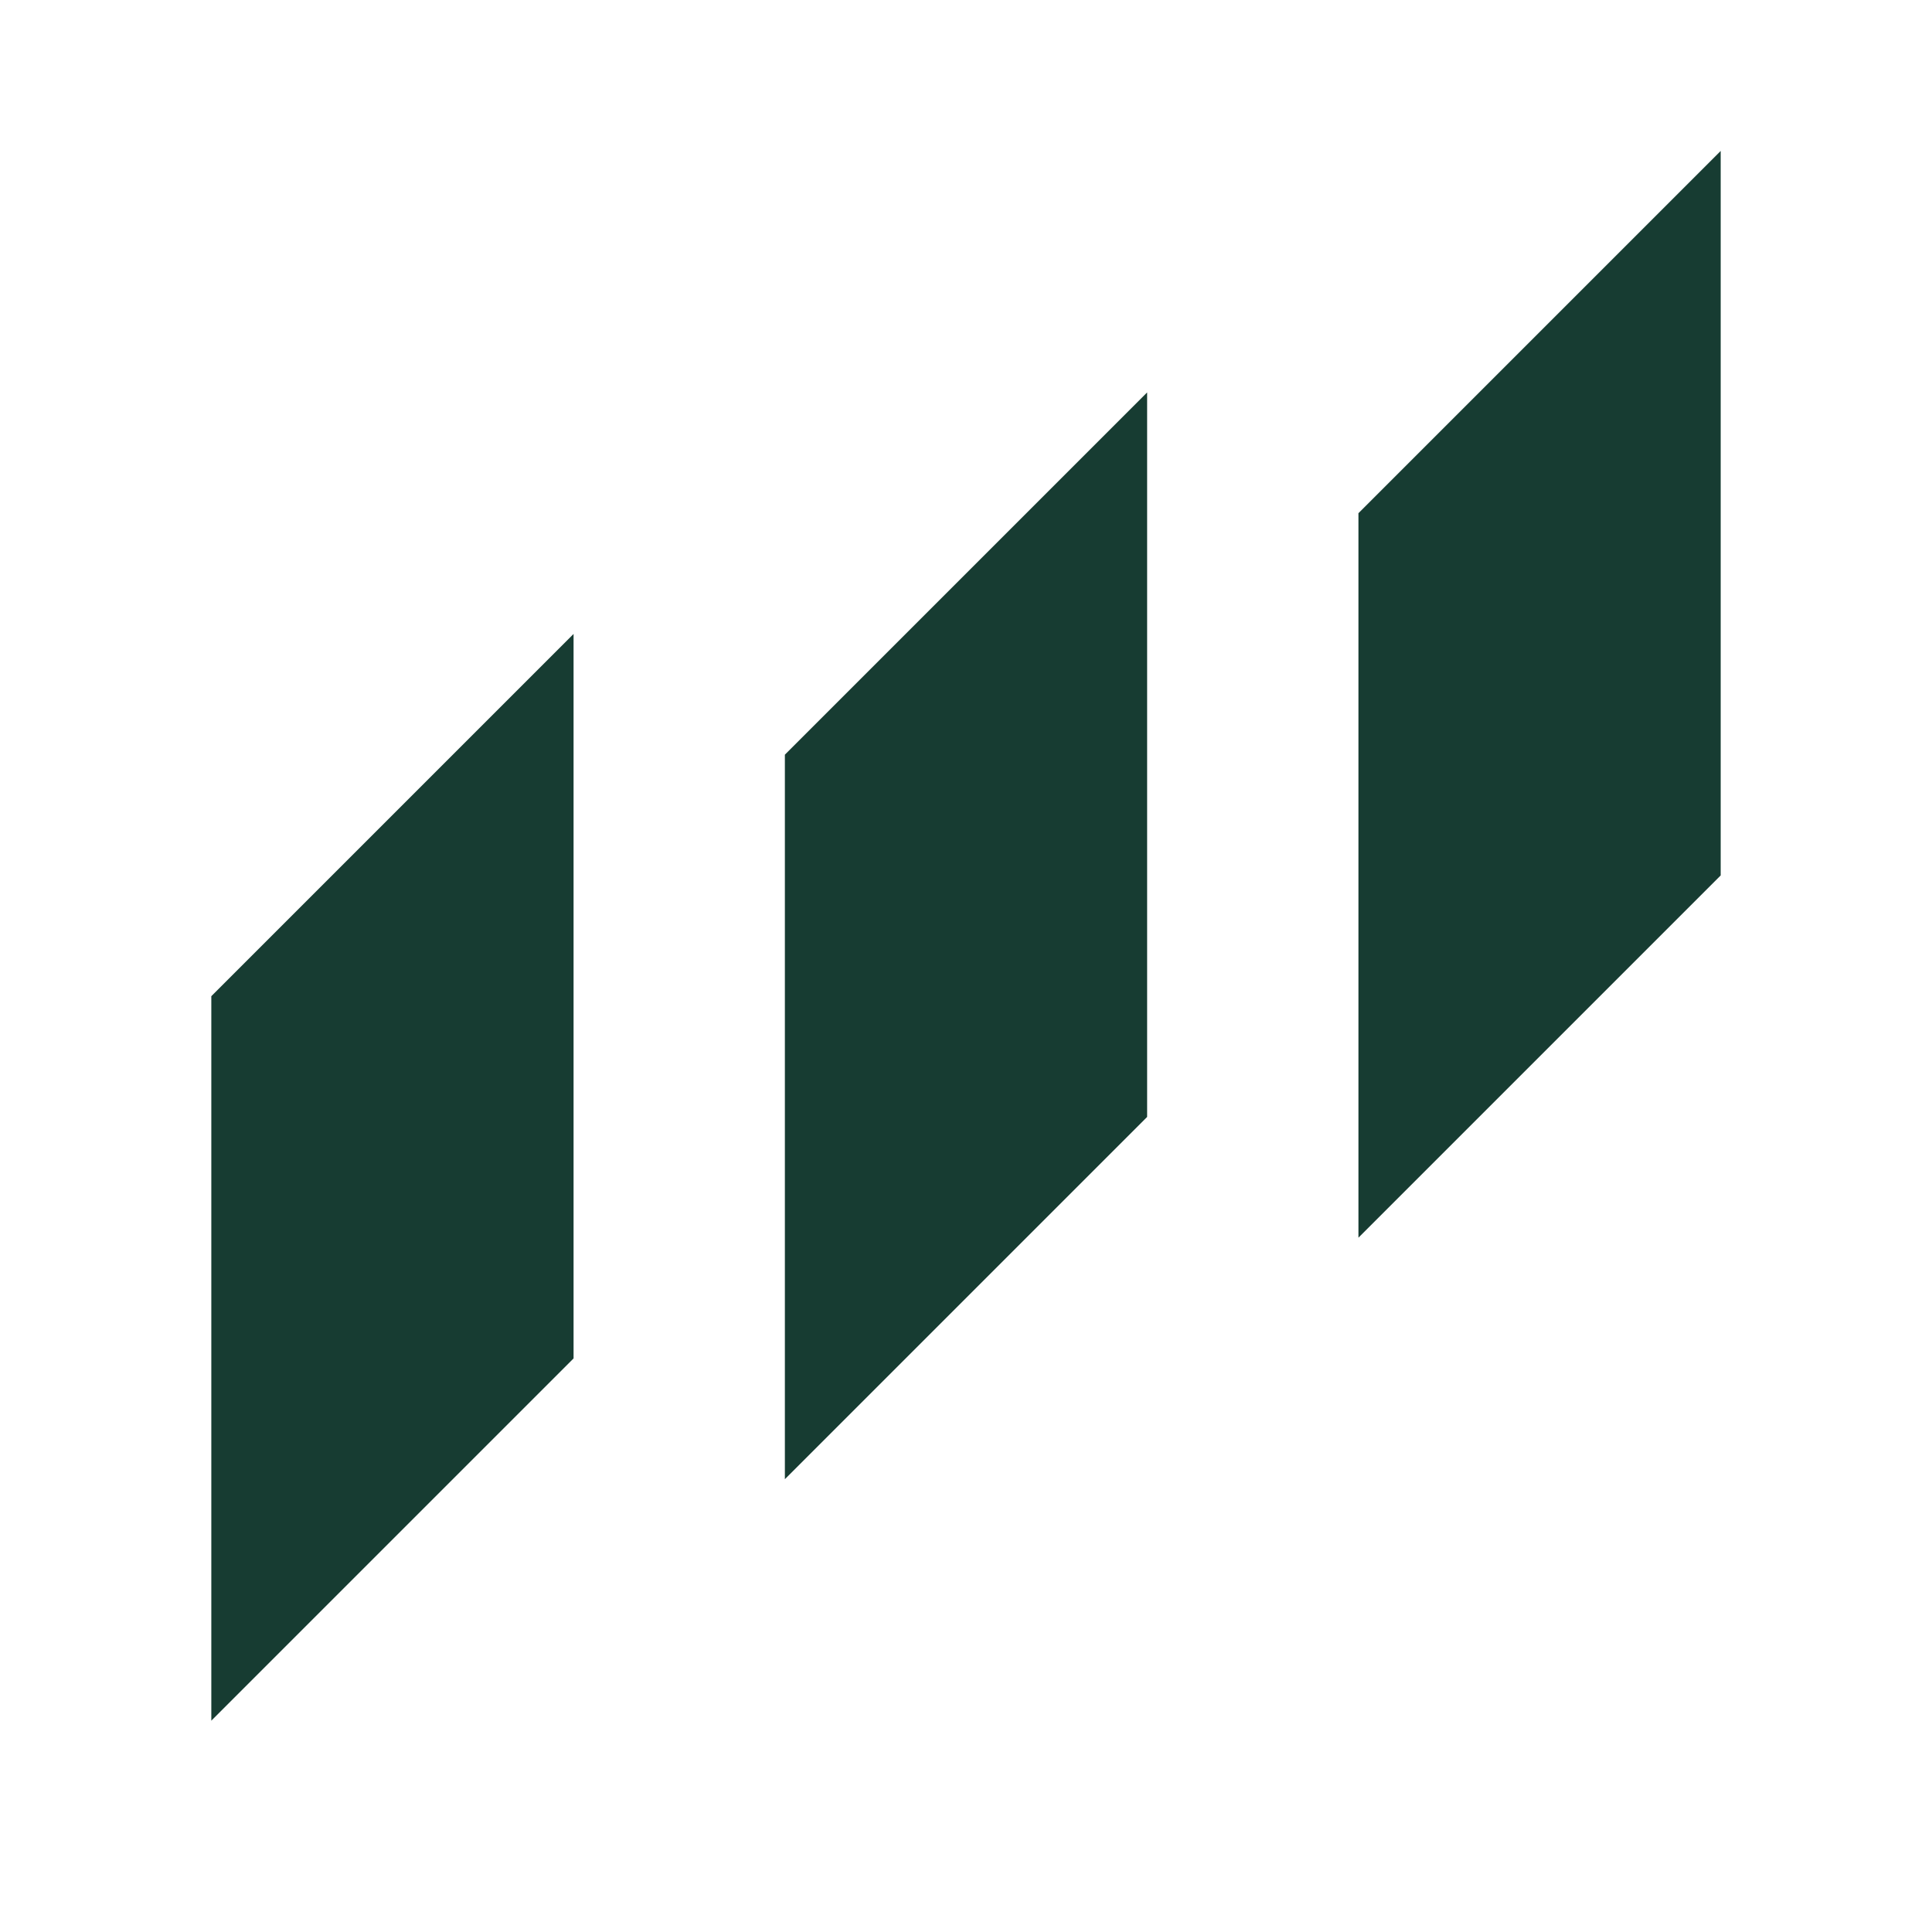
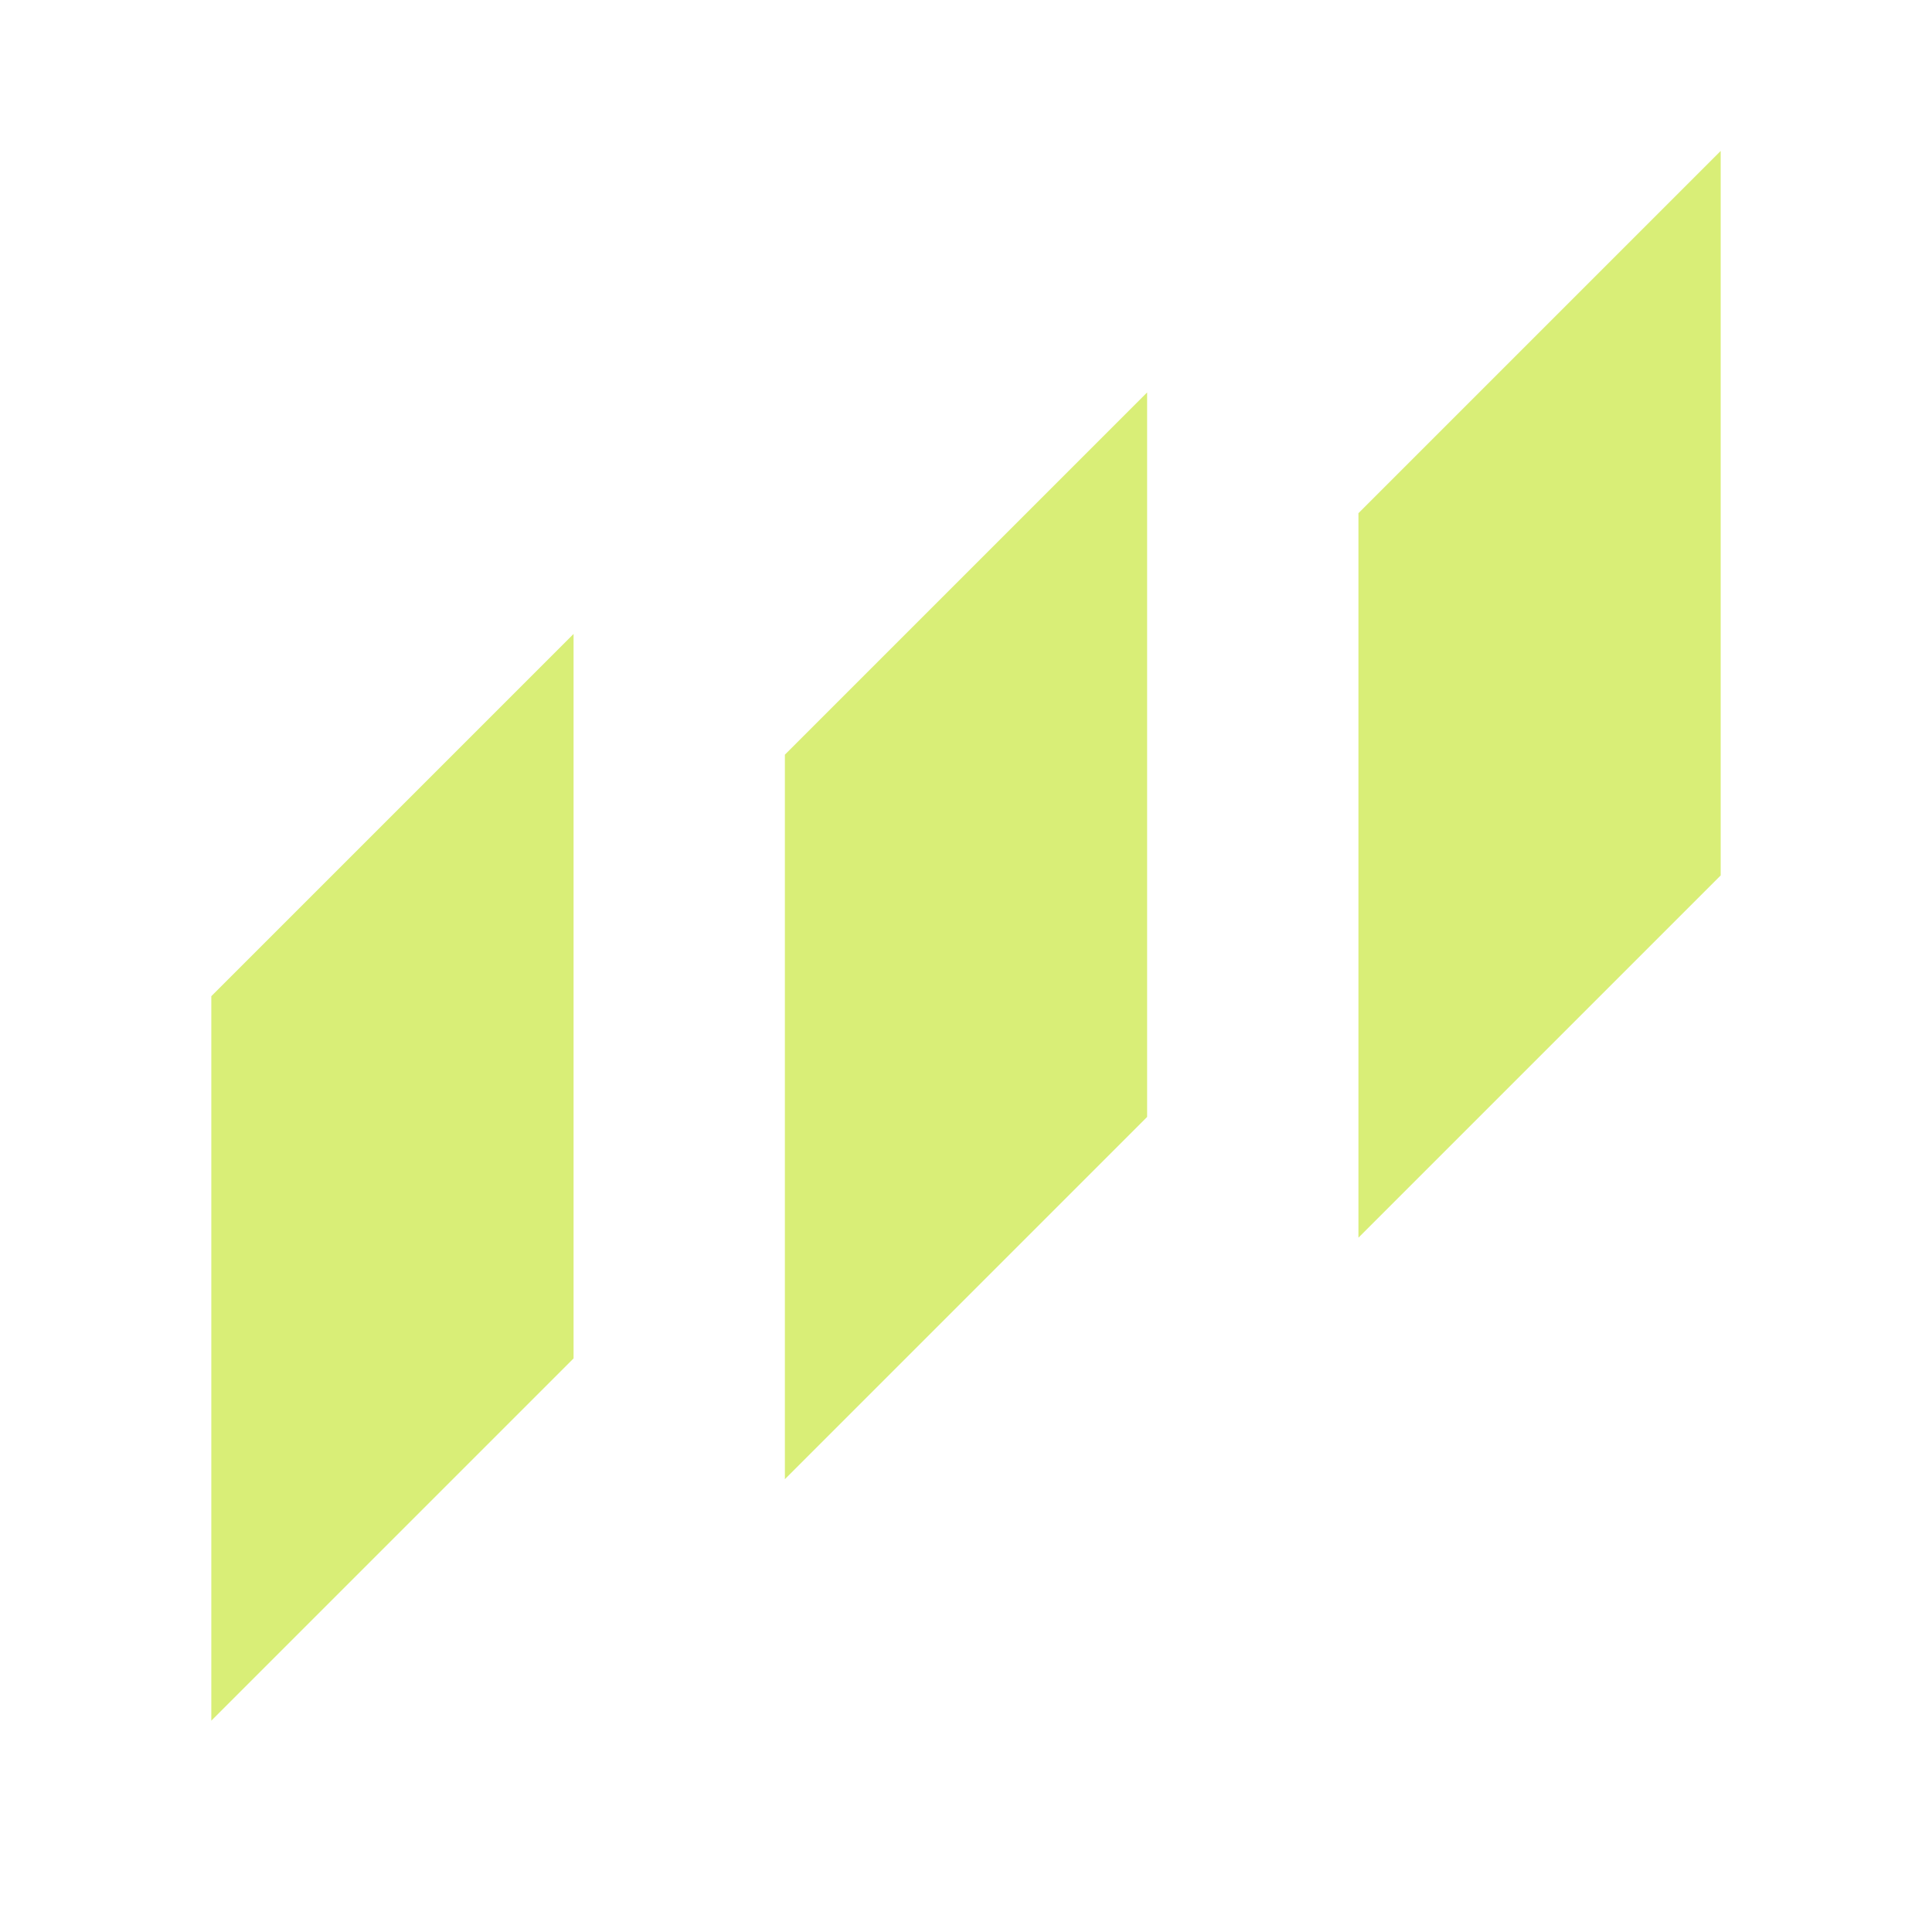
<svg xmlns="http://www.w3.org/2000/svg" viewBox="0 0 128 128">
-   <g fill="#173c32">
+   <g fill="#d9ee77">
    <polygon points="14,66 38,42 38,90 14,114" />
    <polygon points="52,50 76,26 76,74 52,98" />
    <polygon points="90,34 114,10 114,58 90,82" />
  </g>
</svg>
